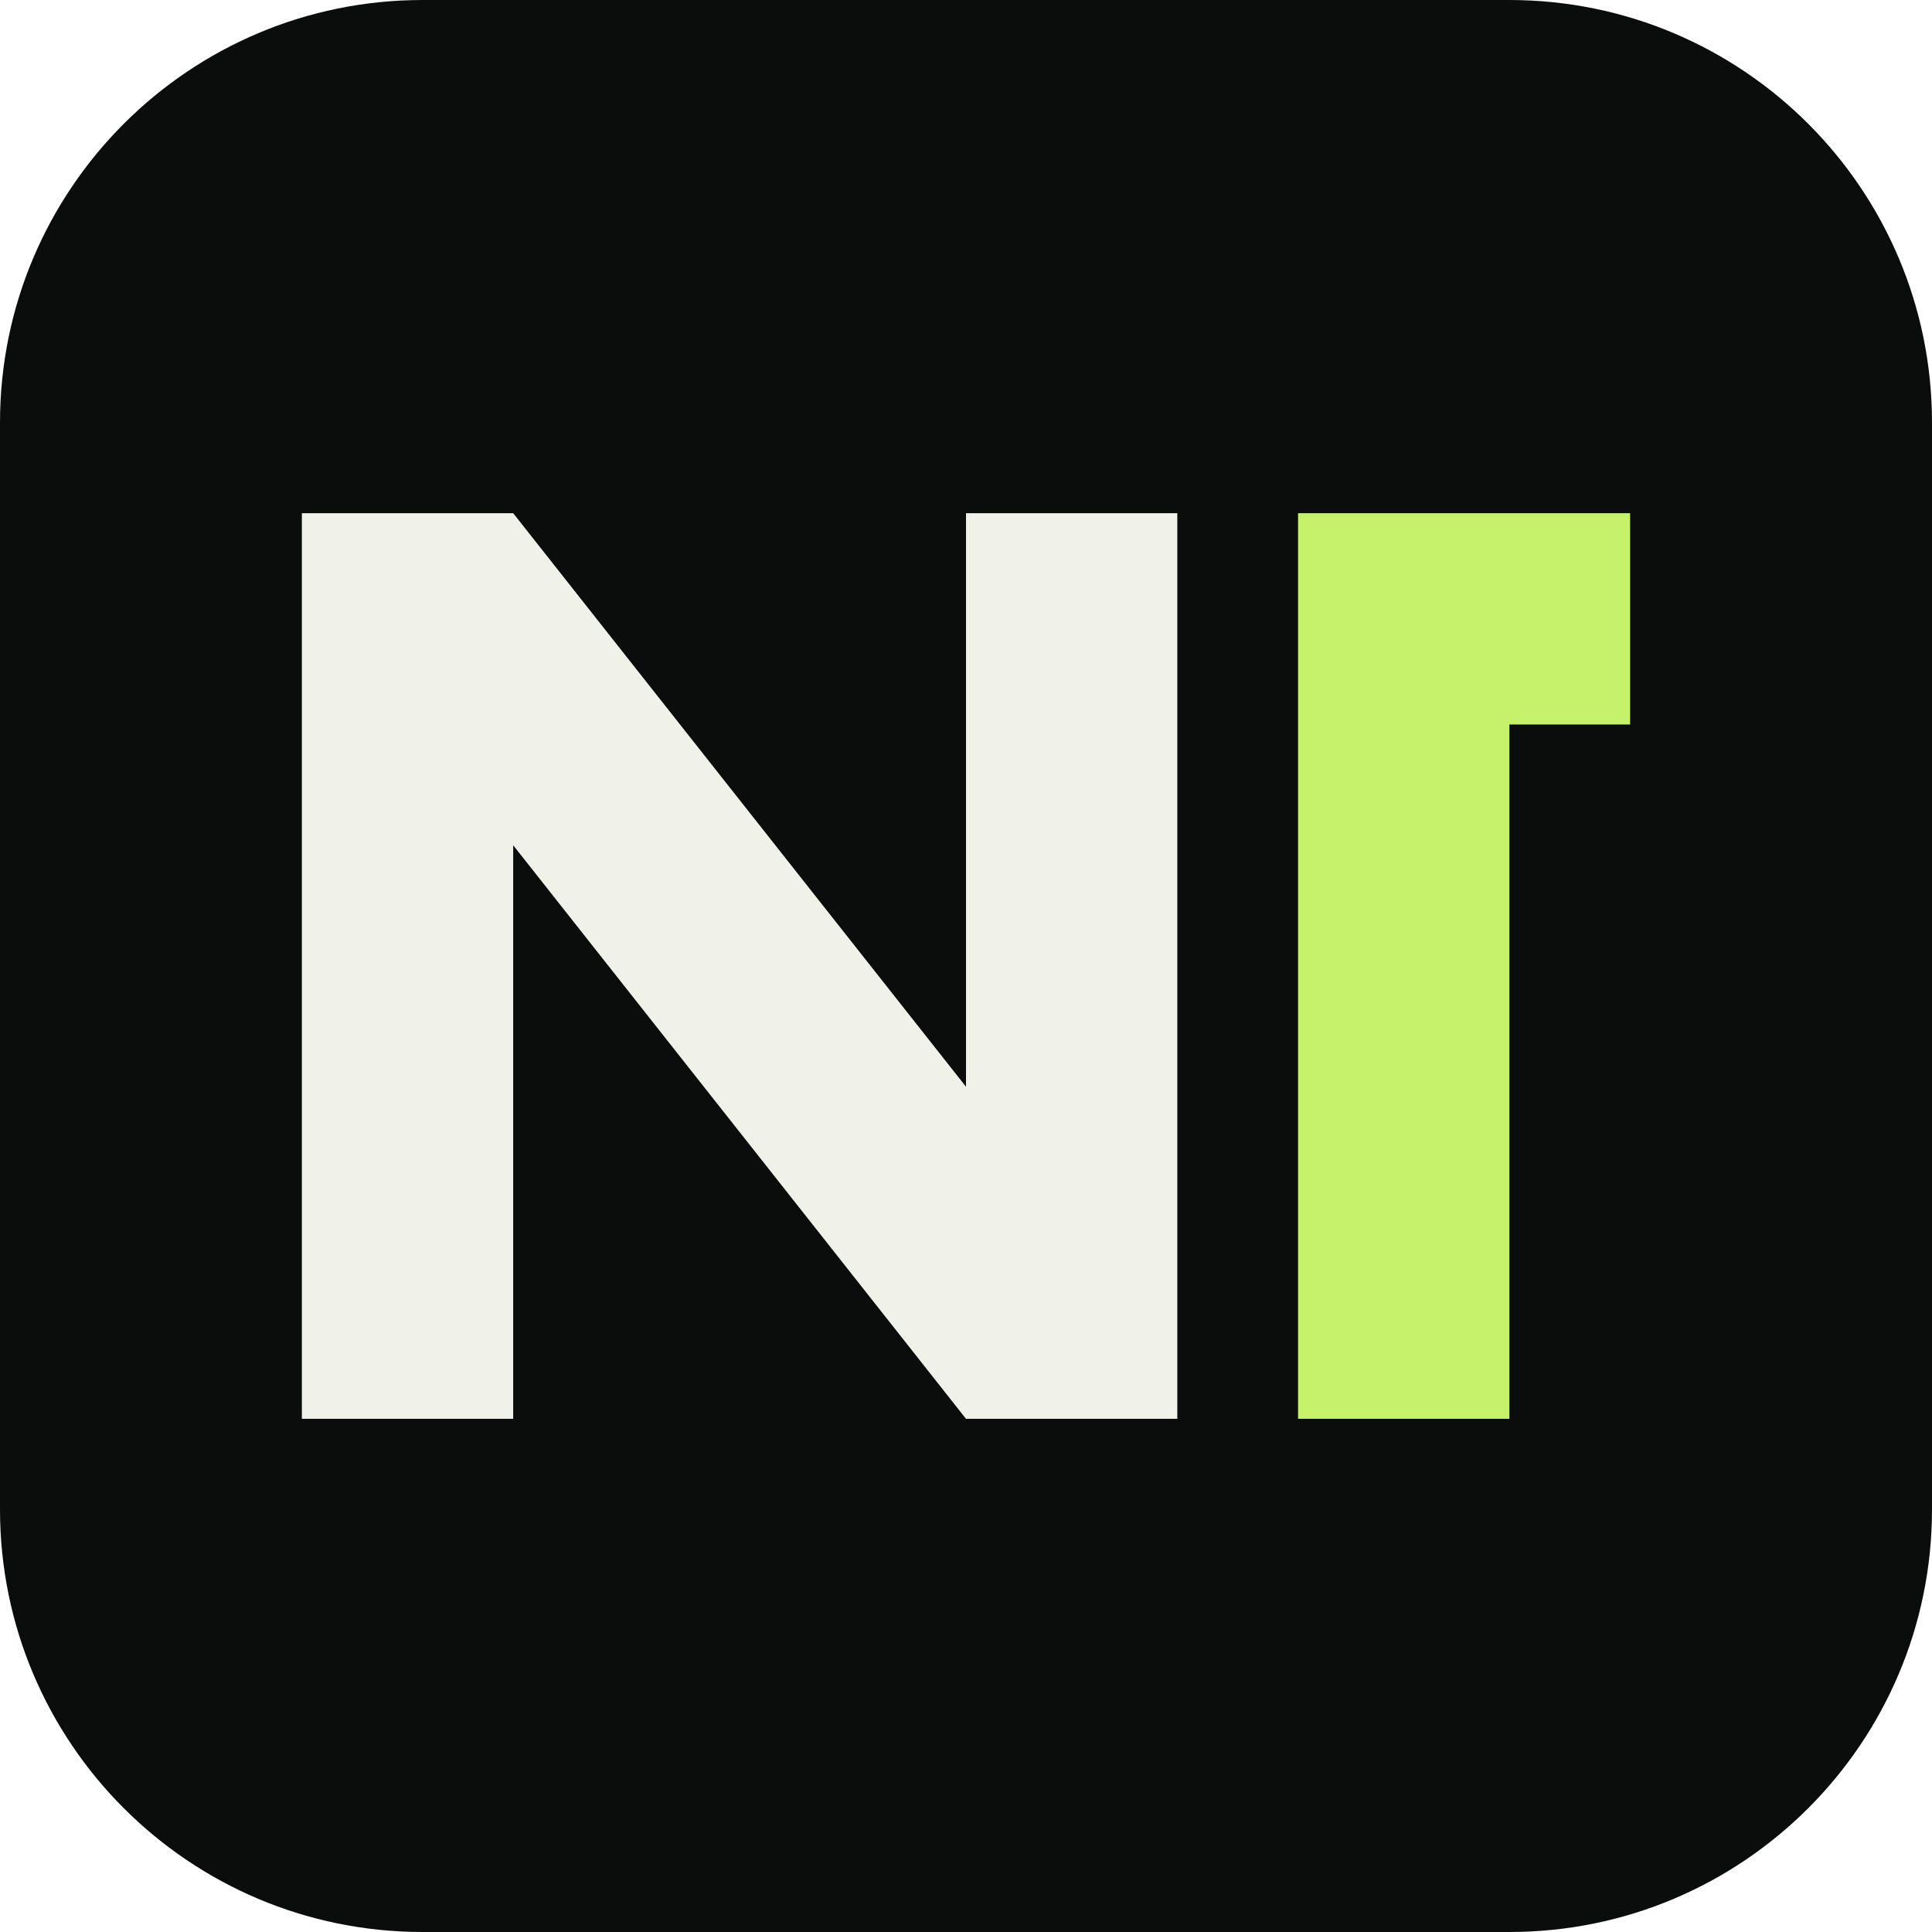
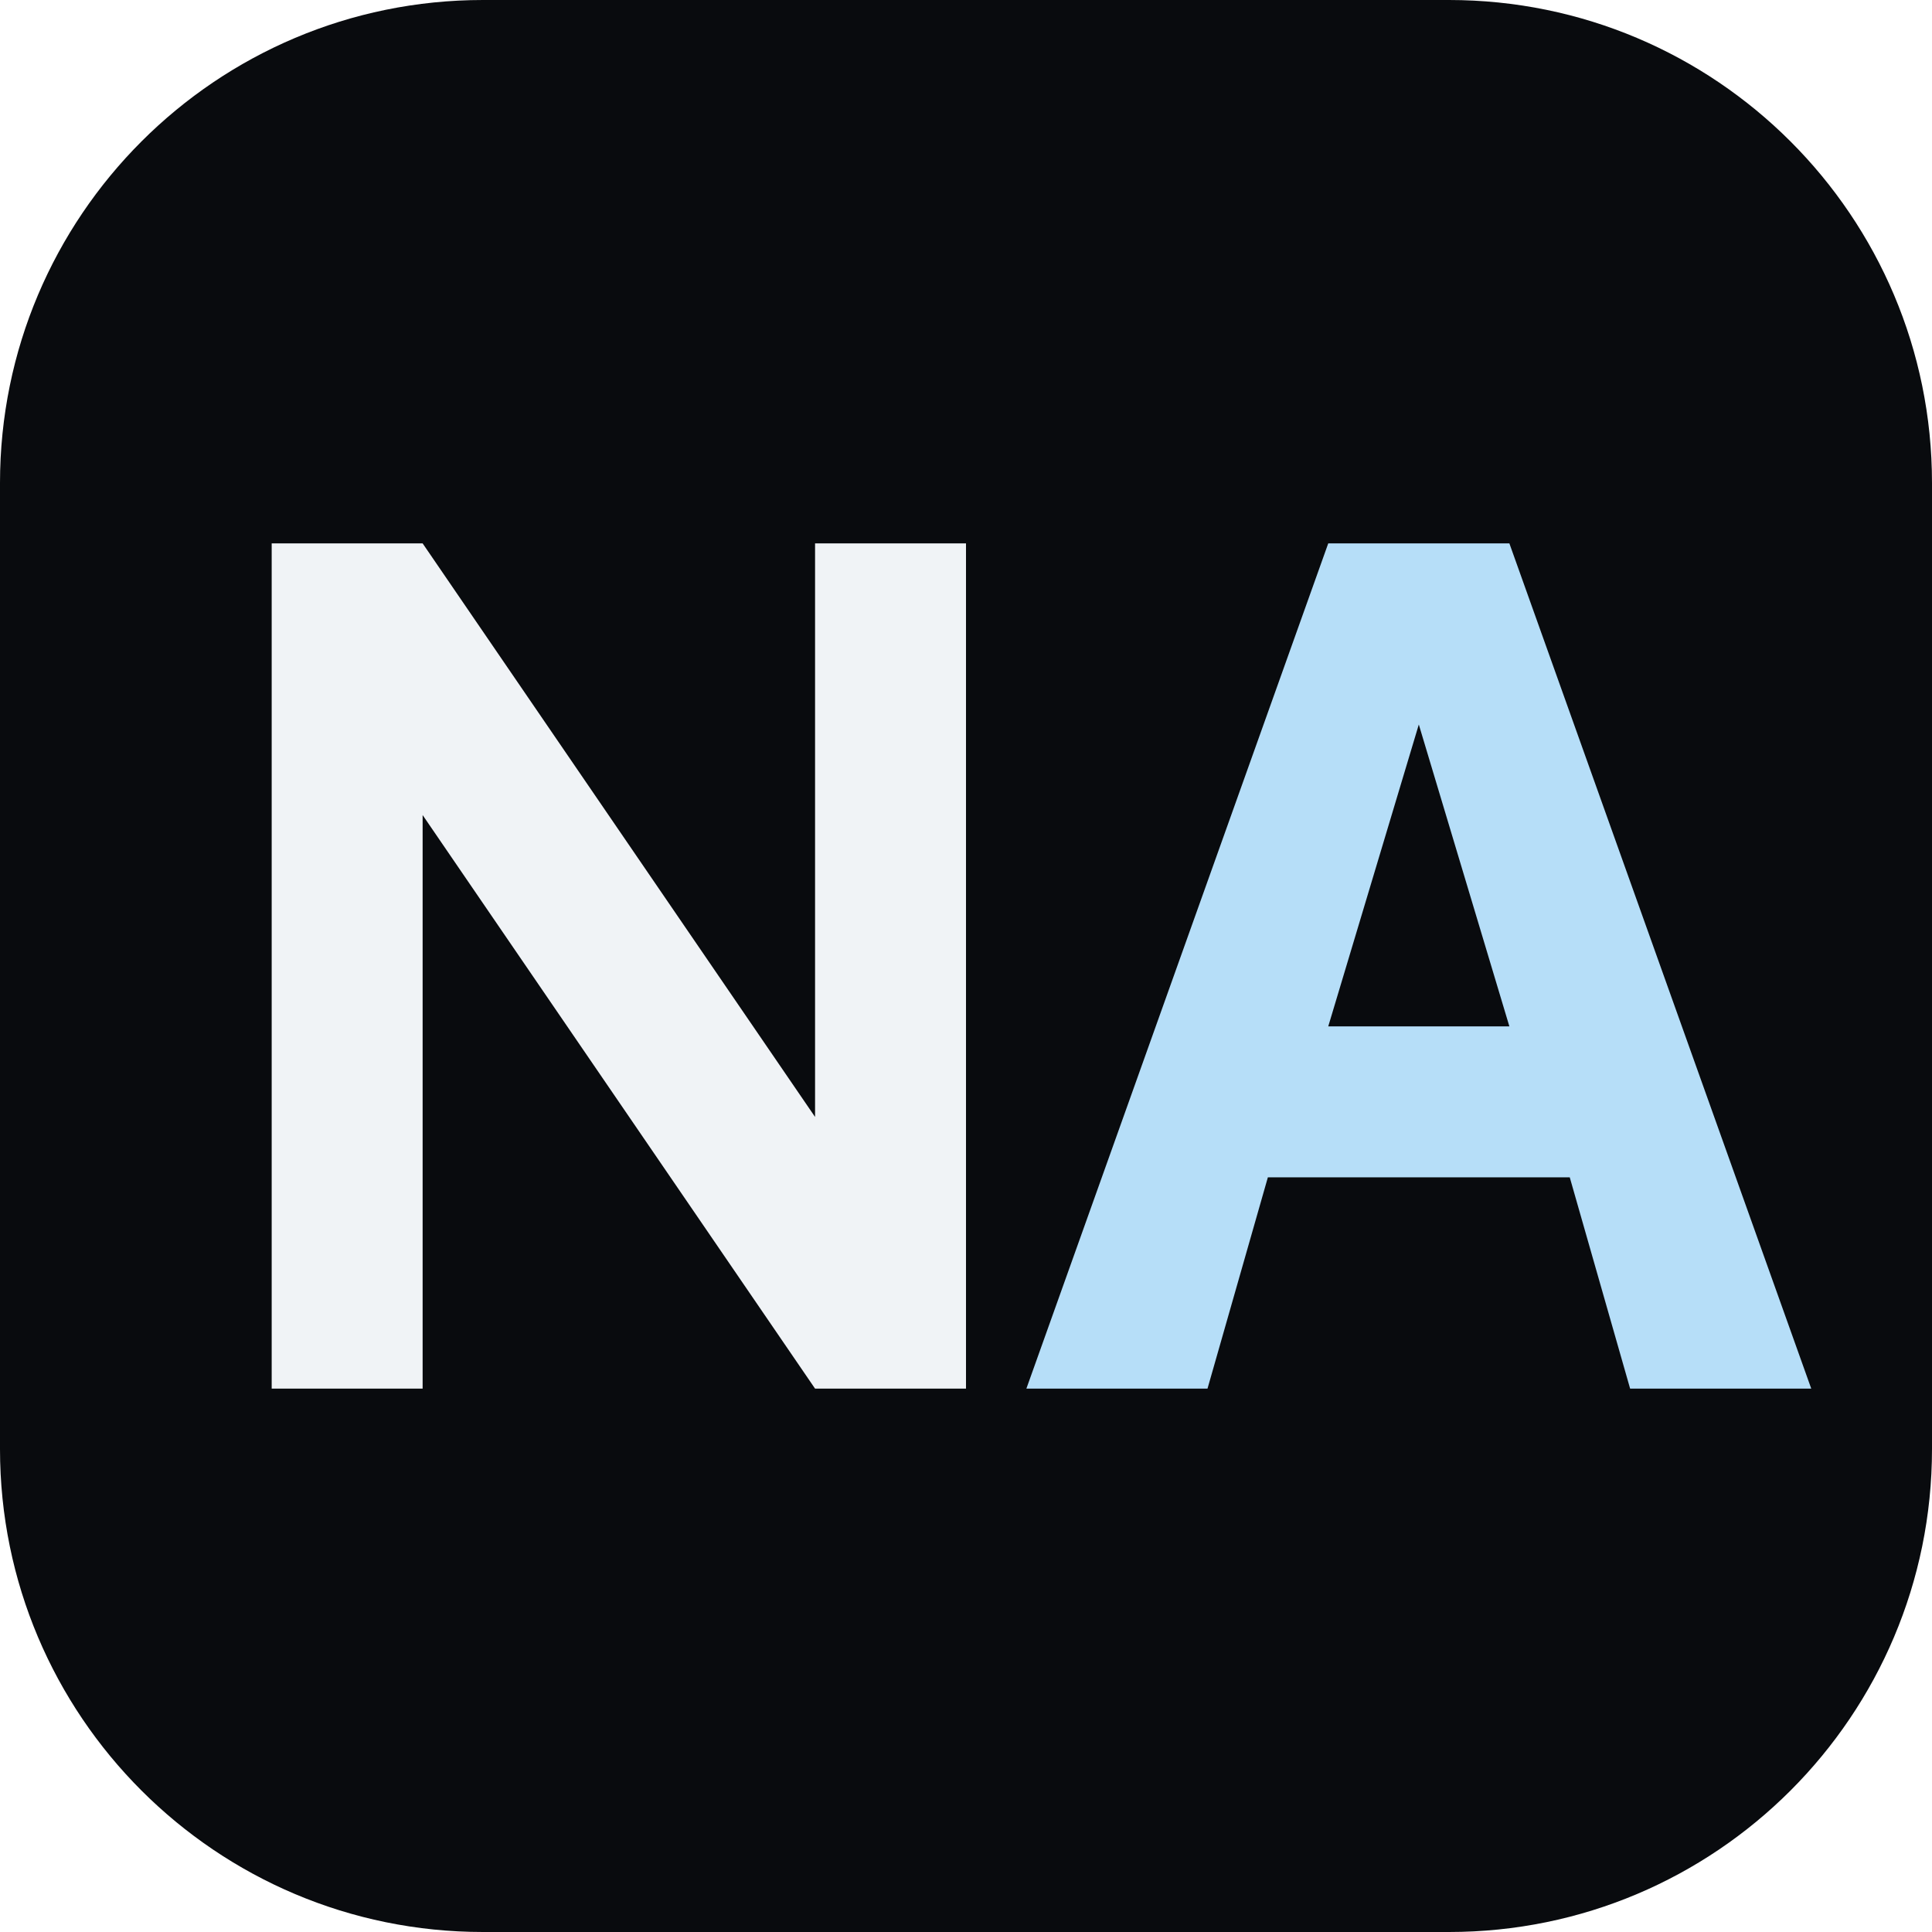
<svg xmlns="http://www.w3.org/2000/svg" viewBox="0 0 64 64">
-   <rect width="64" height="64" rx="14" fill="#0b0d0c" />
-   <path d="M10 47V17h7l15 19V17h7v30h-7L17 28v19h-7Z" fill="#f0f1e9" />
-   <path d="M43 17h11v7h-4v23h-7V17Z" fill="#c6f16b" />
+   <rect width="64" height="64" rx="16" fill="#090b0e" />
+   <path d="M9 46V18h5l13 19V18h5v28h-5L14 27v19Z" fill="#f0f3f6" />
+   <path d="m34 46 10-28h6l10 28h-6l-2-7H42l-2 7Zm10-12h6l-3-10Z" fill="#b6def8" />
</svg>
